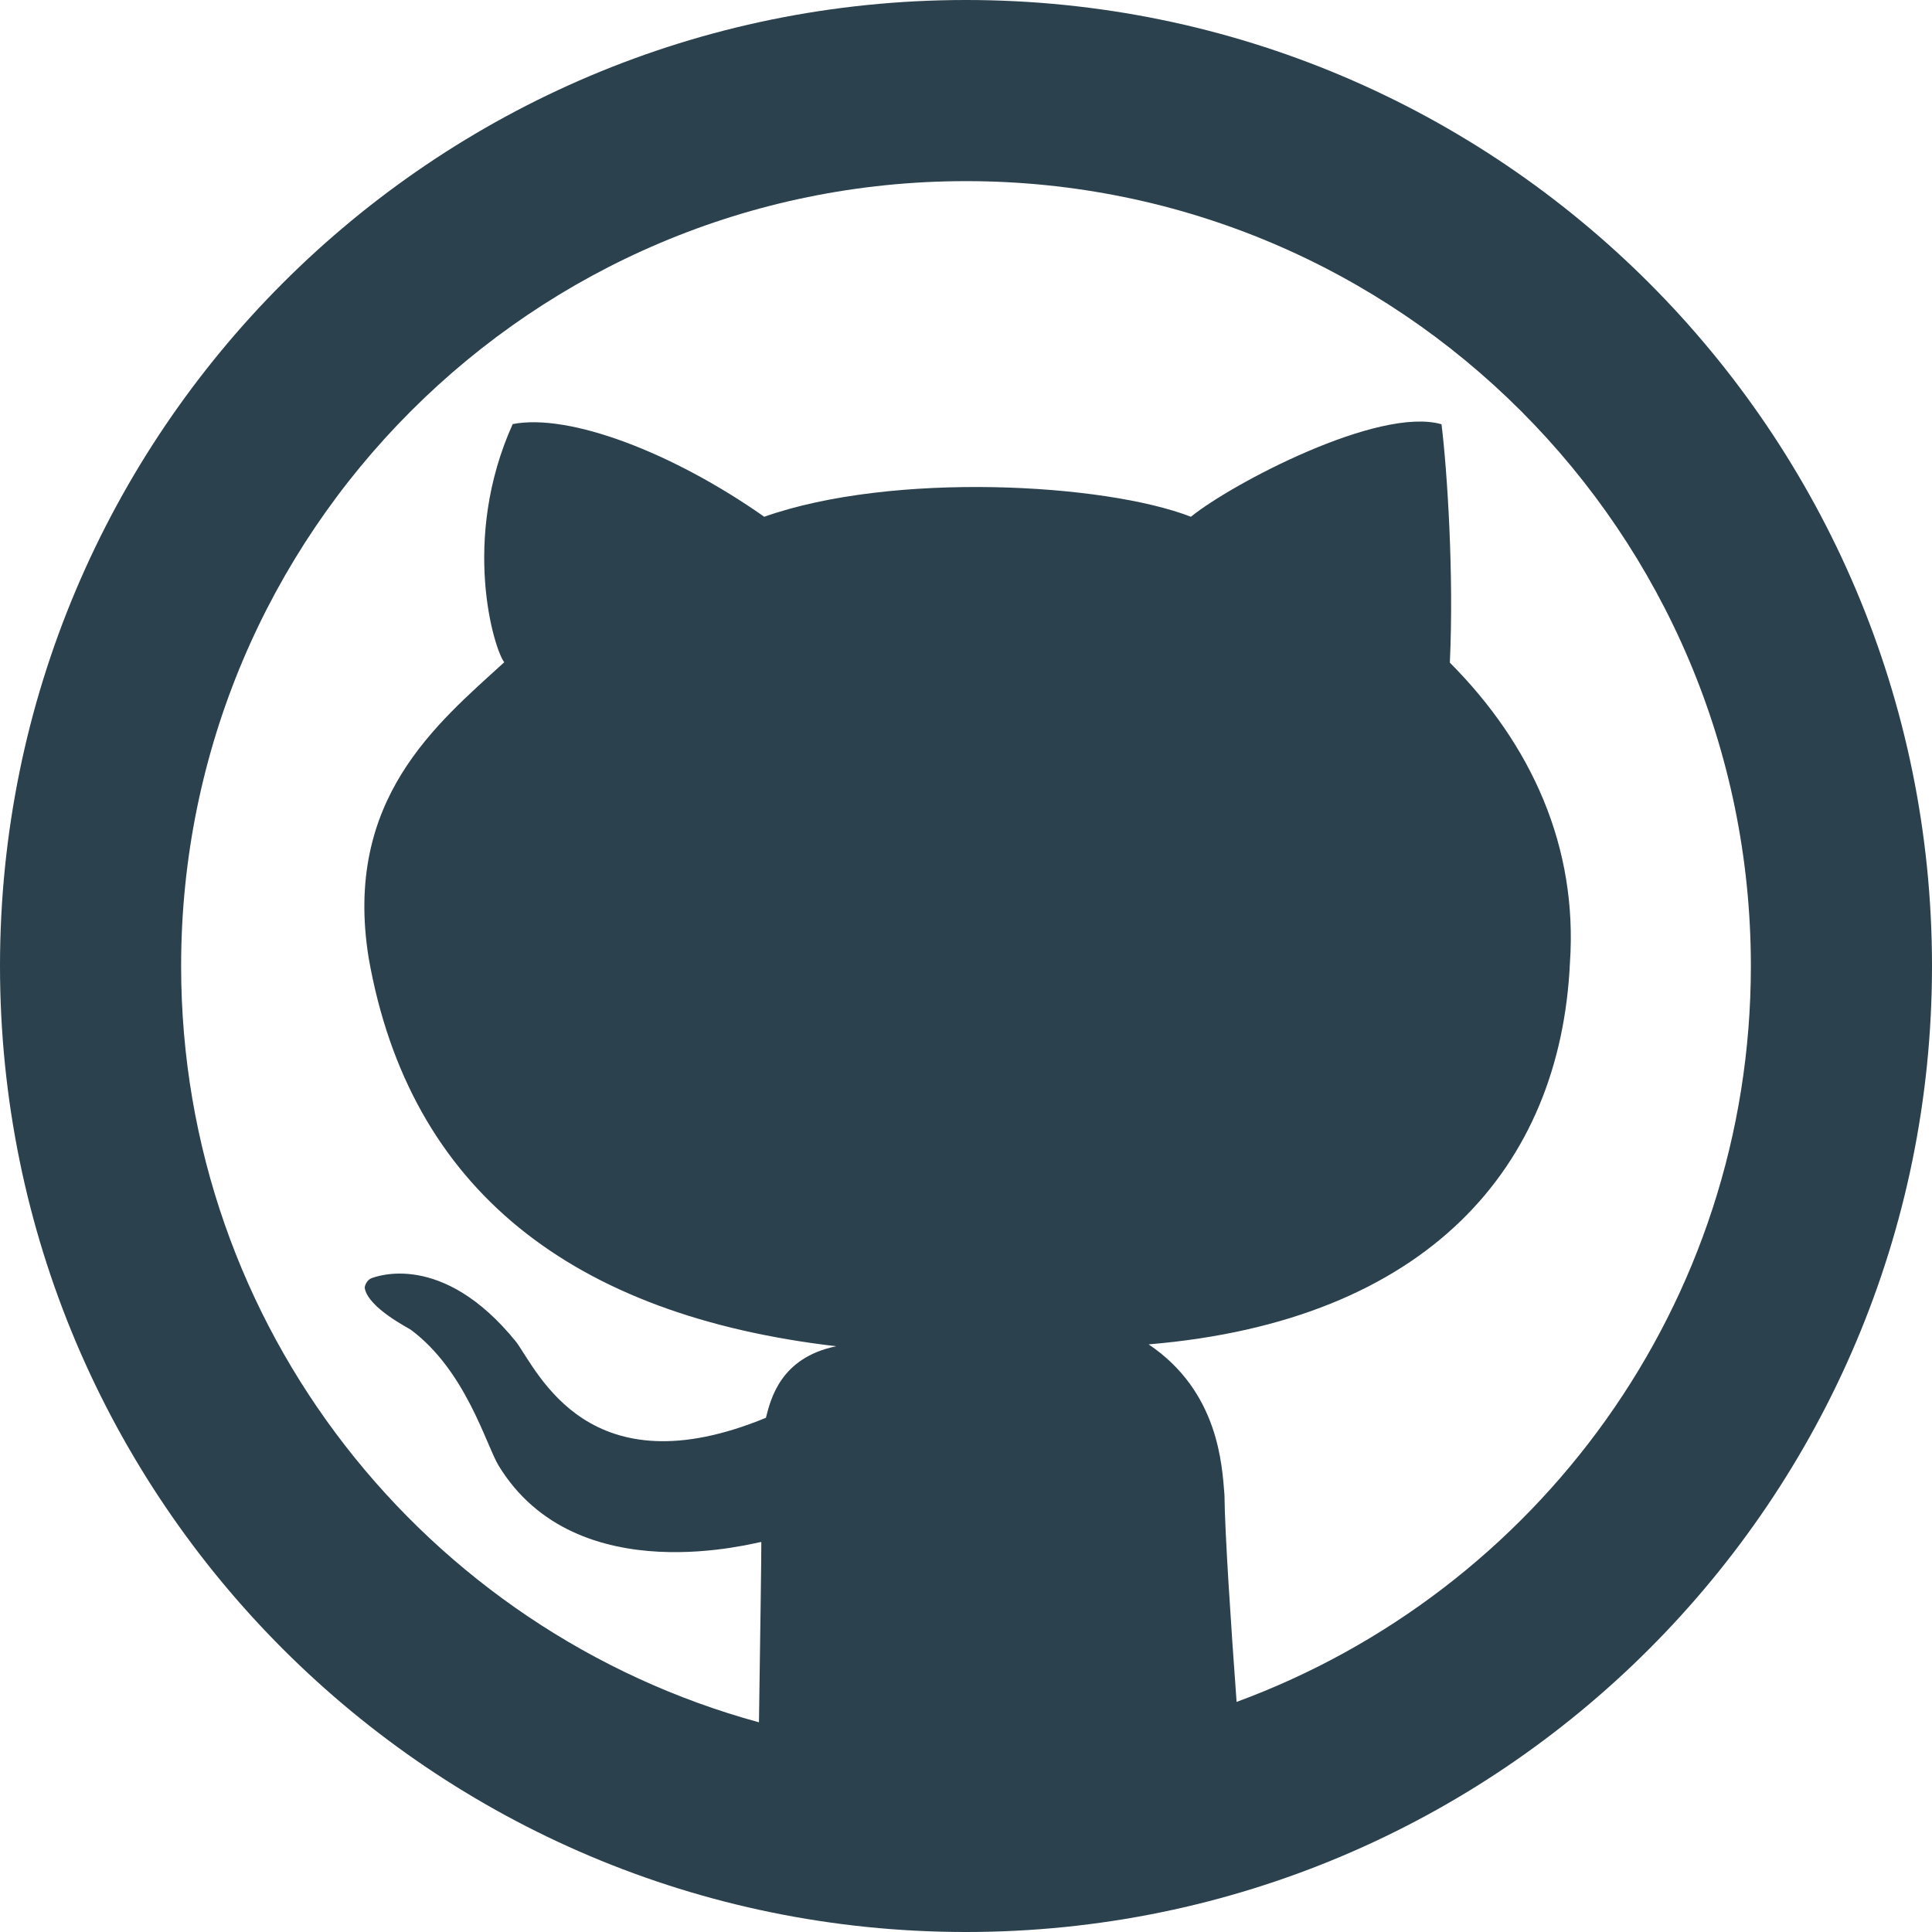
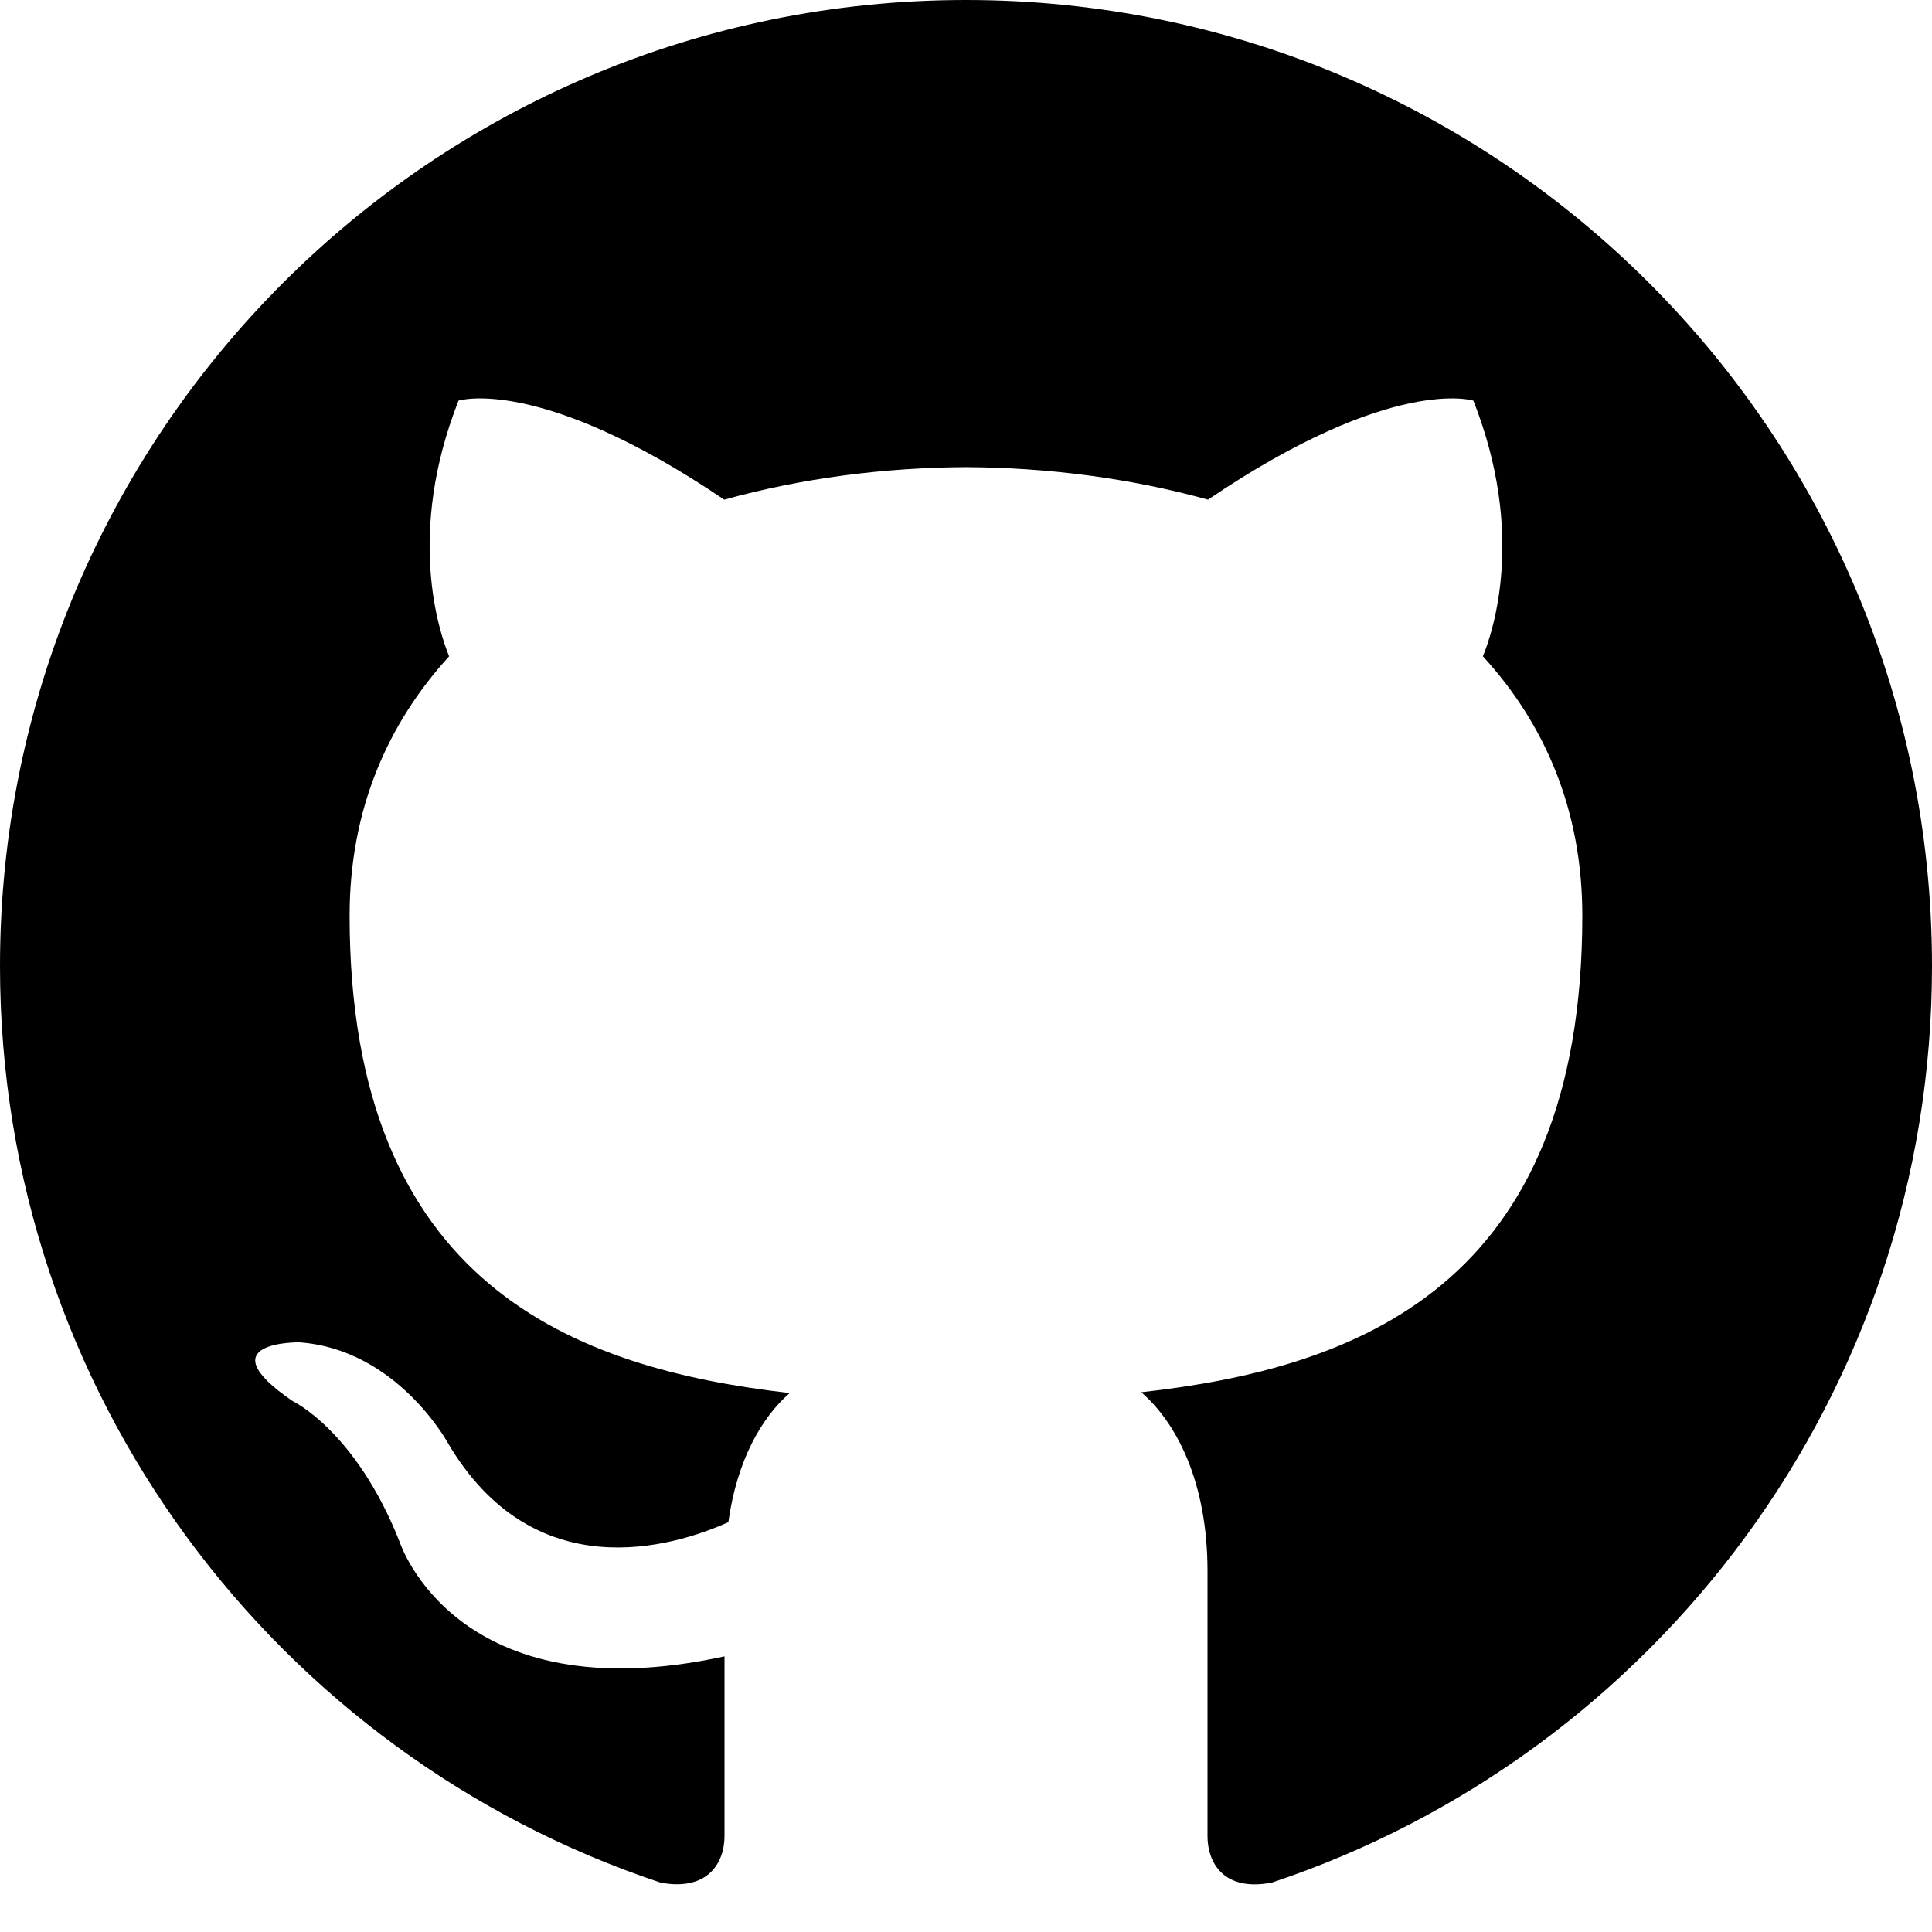
- <svg xmlns="http://www.w3.org/2000/svg" version="1.1" id="Layer_1" x="0px" y="0px" viewBox="0 0 291.32 291.32" style="enable-background:new 0 0 291.32 291.32;" xml:space="preserve">
-   <g>
-     <path style="fill:#2B414D;" d="M145.66,0C65.219,0,0,65.219,0,145.66c0,80.45,65.219,145.66,145.66,145.66   s145.66-65.21,145.66-145.66C291.319,65.219,226.1,0,145.66,0z M186.462,256.625c-0.838-11.398-1.775-25.518-1.83-31.235   c-0.364-4.388-0.838-15.549-11.434-22.677c42.068-3.523,62.087-26.774,63.526-57.499c1.202-17.497-5.754-32.883-18.107-45.3   c0.628-13.282-0.401-29.023-1.256-35.941c-9.486-2.731-31.608,8.949-37.79,13.947c-13.037-5.062-44.945-6.837-64.336,0   c-13.747-9.668-29.396-15.64-37.926-13.974c-7.875,17.452-2.813,33.948-1.275,35.914c-10.142,9.268-24.289,20.675-20.447,44.572   c6.163,35.04,30.816,53.94,70.508,58.564c-8.466,1.73-9.896,8.048-10.606,10.788c-26.656,10.997-34.275-6.791-37.644-11.425   c-11.188-13.847-21.23-9.832-21.849-9.614c-0.601,0.218-1.056,1.092-0.992,1.511c0.564,2.986,6.655,6.018,6.955,6.263   c8.257,6.154,11.316,17.27,13.2,20.438c11.844,19.473,39.374,11.398,39.638,11.562c0.018,1.702-0.191,16.032-0.355,27.184   C64.245,245.992,27.311,200.2,27.311,145.66c0-65.365,52.984-118.348,118.348-118.348S264.008,80.295,264.008,145.66   C264.008,196.668,231.69,239.992,186.462,256.625z" />
-   </g>
-   <g>
- </g>
-   <g>
- </g>
-   <g>
- </g>
-   <g>
- </g>
-   <g>
- </g>
-   <g>
- </g>
-   <g>
- </g>
-   <g>
- </g>
-   <g>
- </g>
-   <g>
- </g>
-   <g>
- </g>
-   <g>
- </g>
-   <g>
- </g>
-   <g>
- </g>
-   <g>
- </g>
+ <svg xmlns="http://www.w3.org/2000/svg" width="24" height="24" viewBox="0 0 24 24">
+   <path d="M12 0c-6.626 0-12 5.373-12 12 0 5.302 3.438 9.8 8.207 11.387.599.111.793-.261.793-.577v-2.234c-3.338.726-4.033-1.416-4.033-1.416-.546-1.387-1.333-1.756-1.333-1.756-1.089-.745.083-.729.083-.729 1.205.084 1.839 1.237 1.839 1.237 1.07 1.834 2.807 1.304 3.492.997.107-.775.418-1.305.762-1.604-2.665-.305-5.467-1.334-5.467-5.931 0-1.311.469-2.381 1.236-3.221-.124-.303-.535-1.524.117-3.176 0 0 1.008-.322 3.301 1.23.957-.266 1.983-.399 3.003-.404 1.02.005 2.047.138 3.006.404 2.291-1.552 3.297-1.23 3.297-1.23.653 1.653.242 2.874.118 3.176.77.84 1.235 1.911 1.235 3.221 0 4.609-2.807 5.624-5.479 5.921.43.372.823 1.102.823 2.222v3.293c0 .319.192.694.801.576 4.765-1.589 8.199-6.086 8.199-11.386 0-6.627-5.373-12-12-12z" />
</svg>
